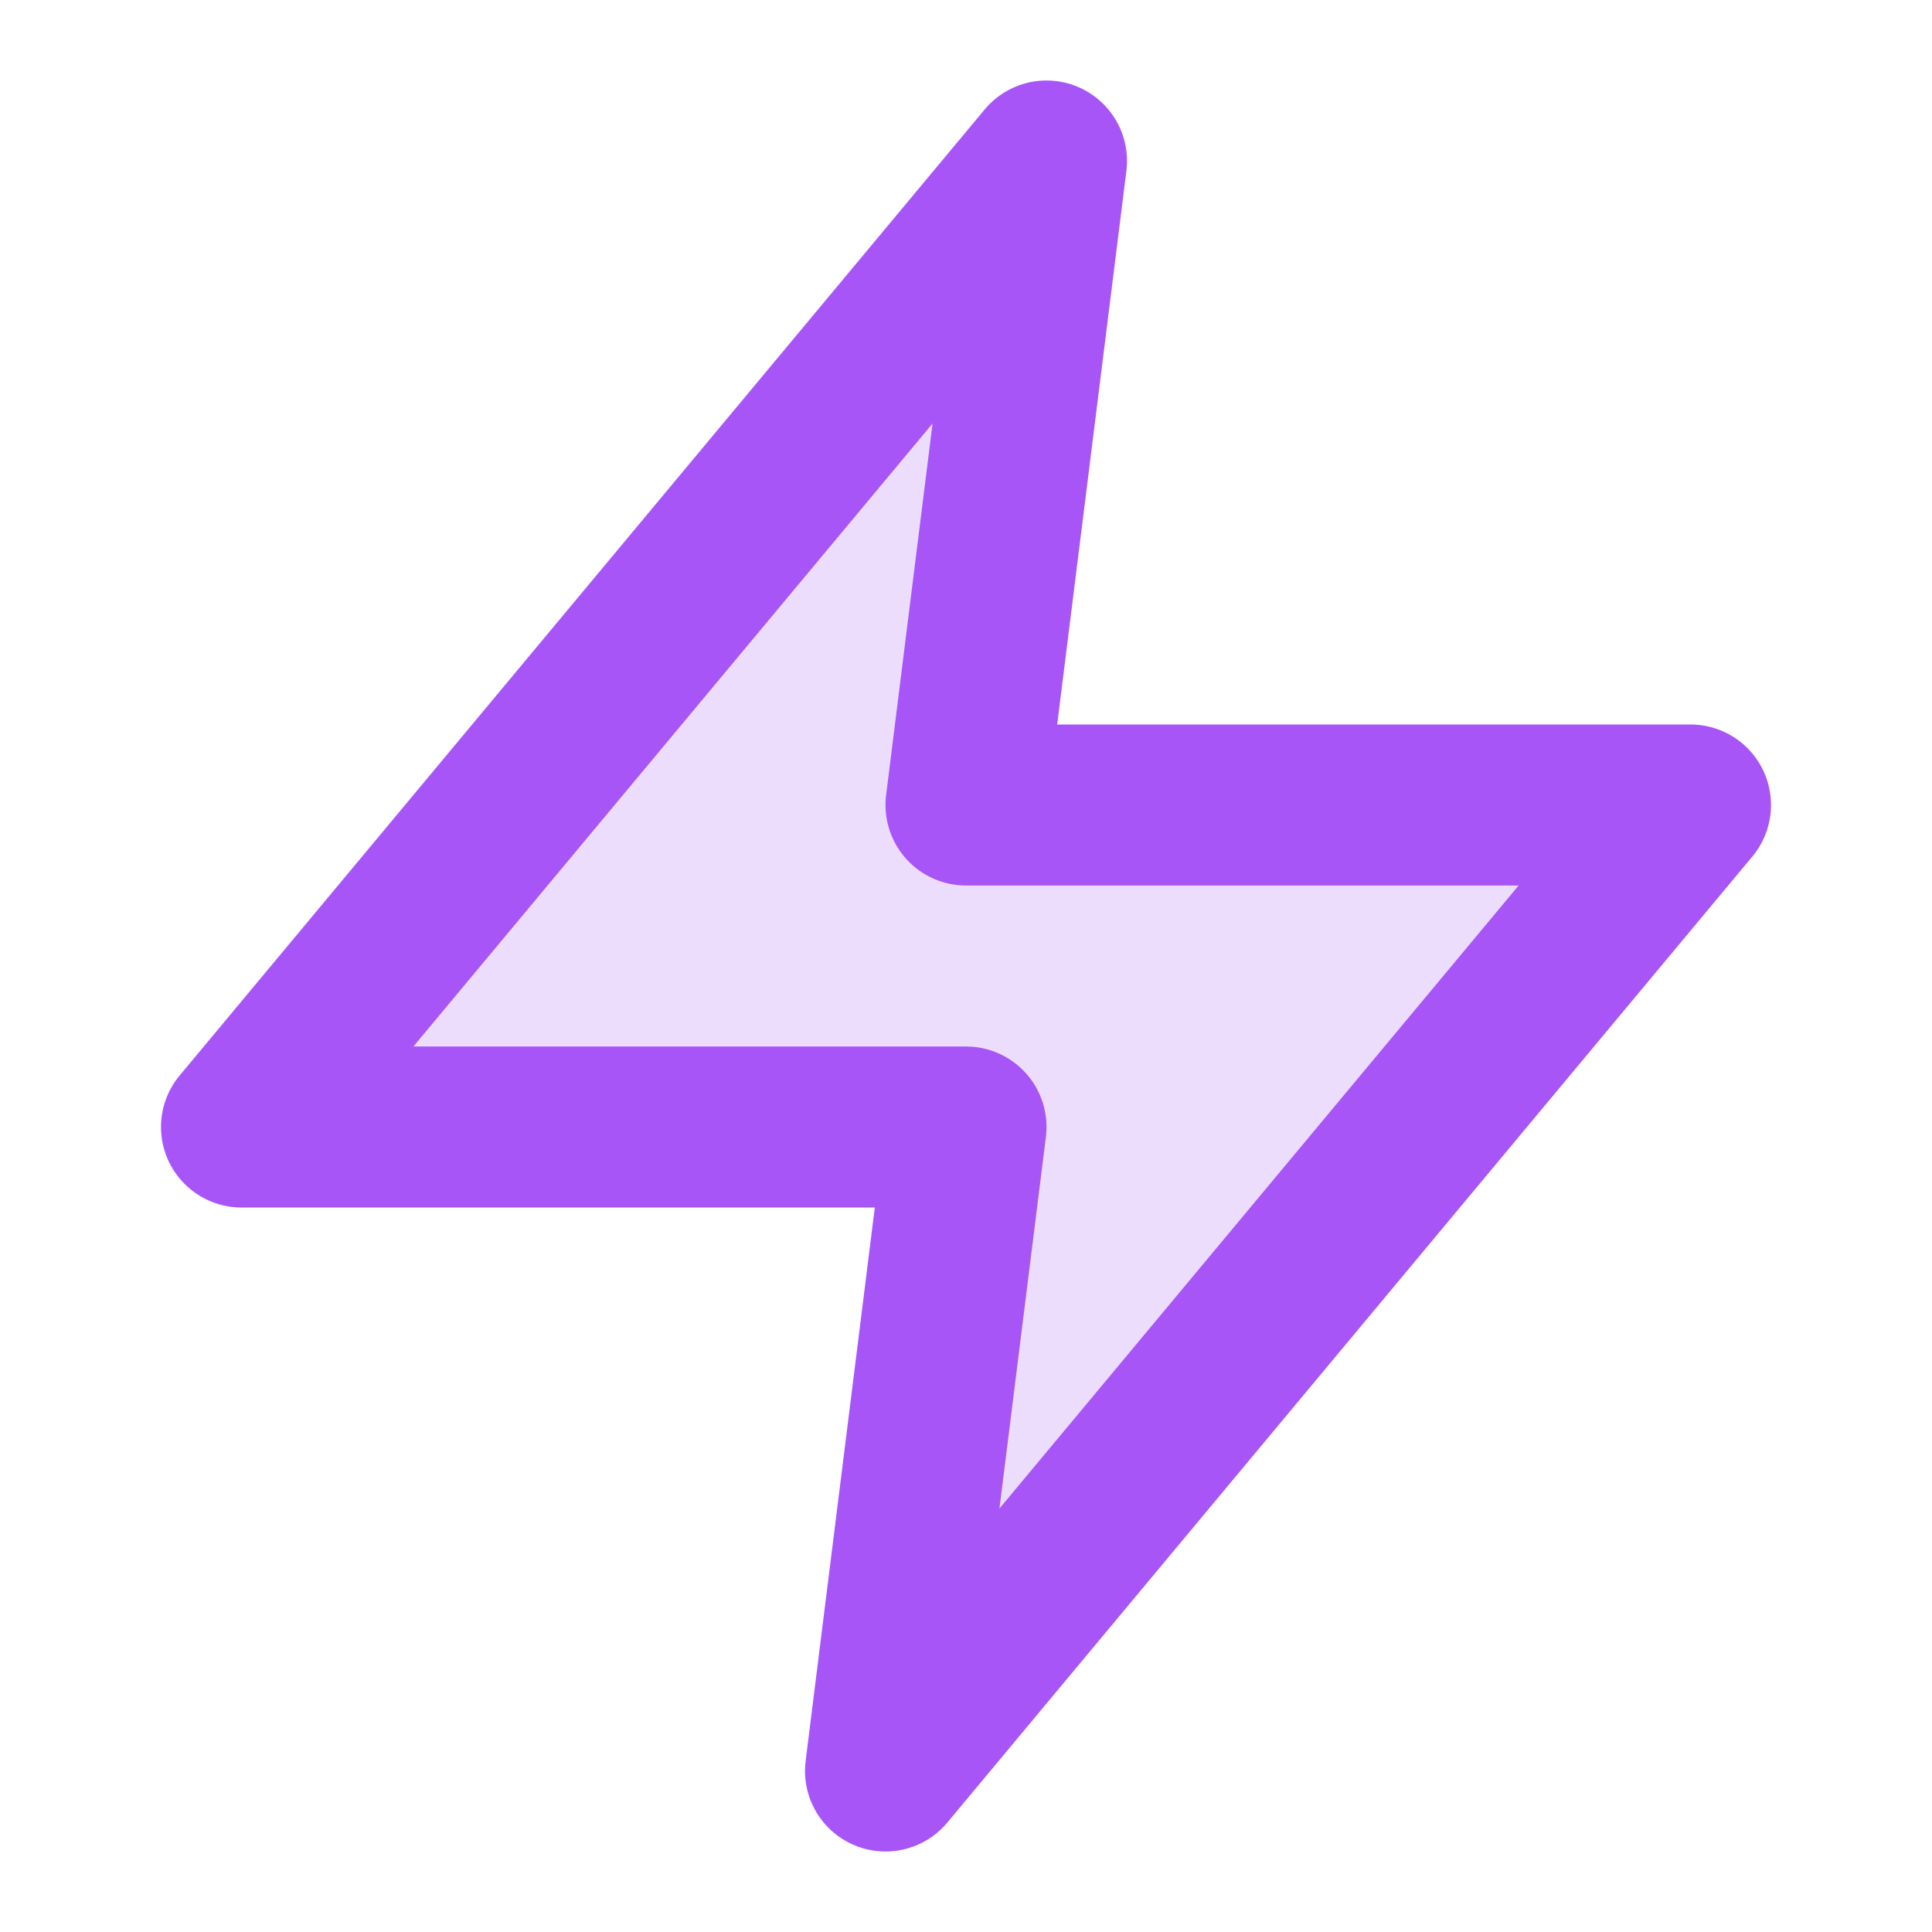
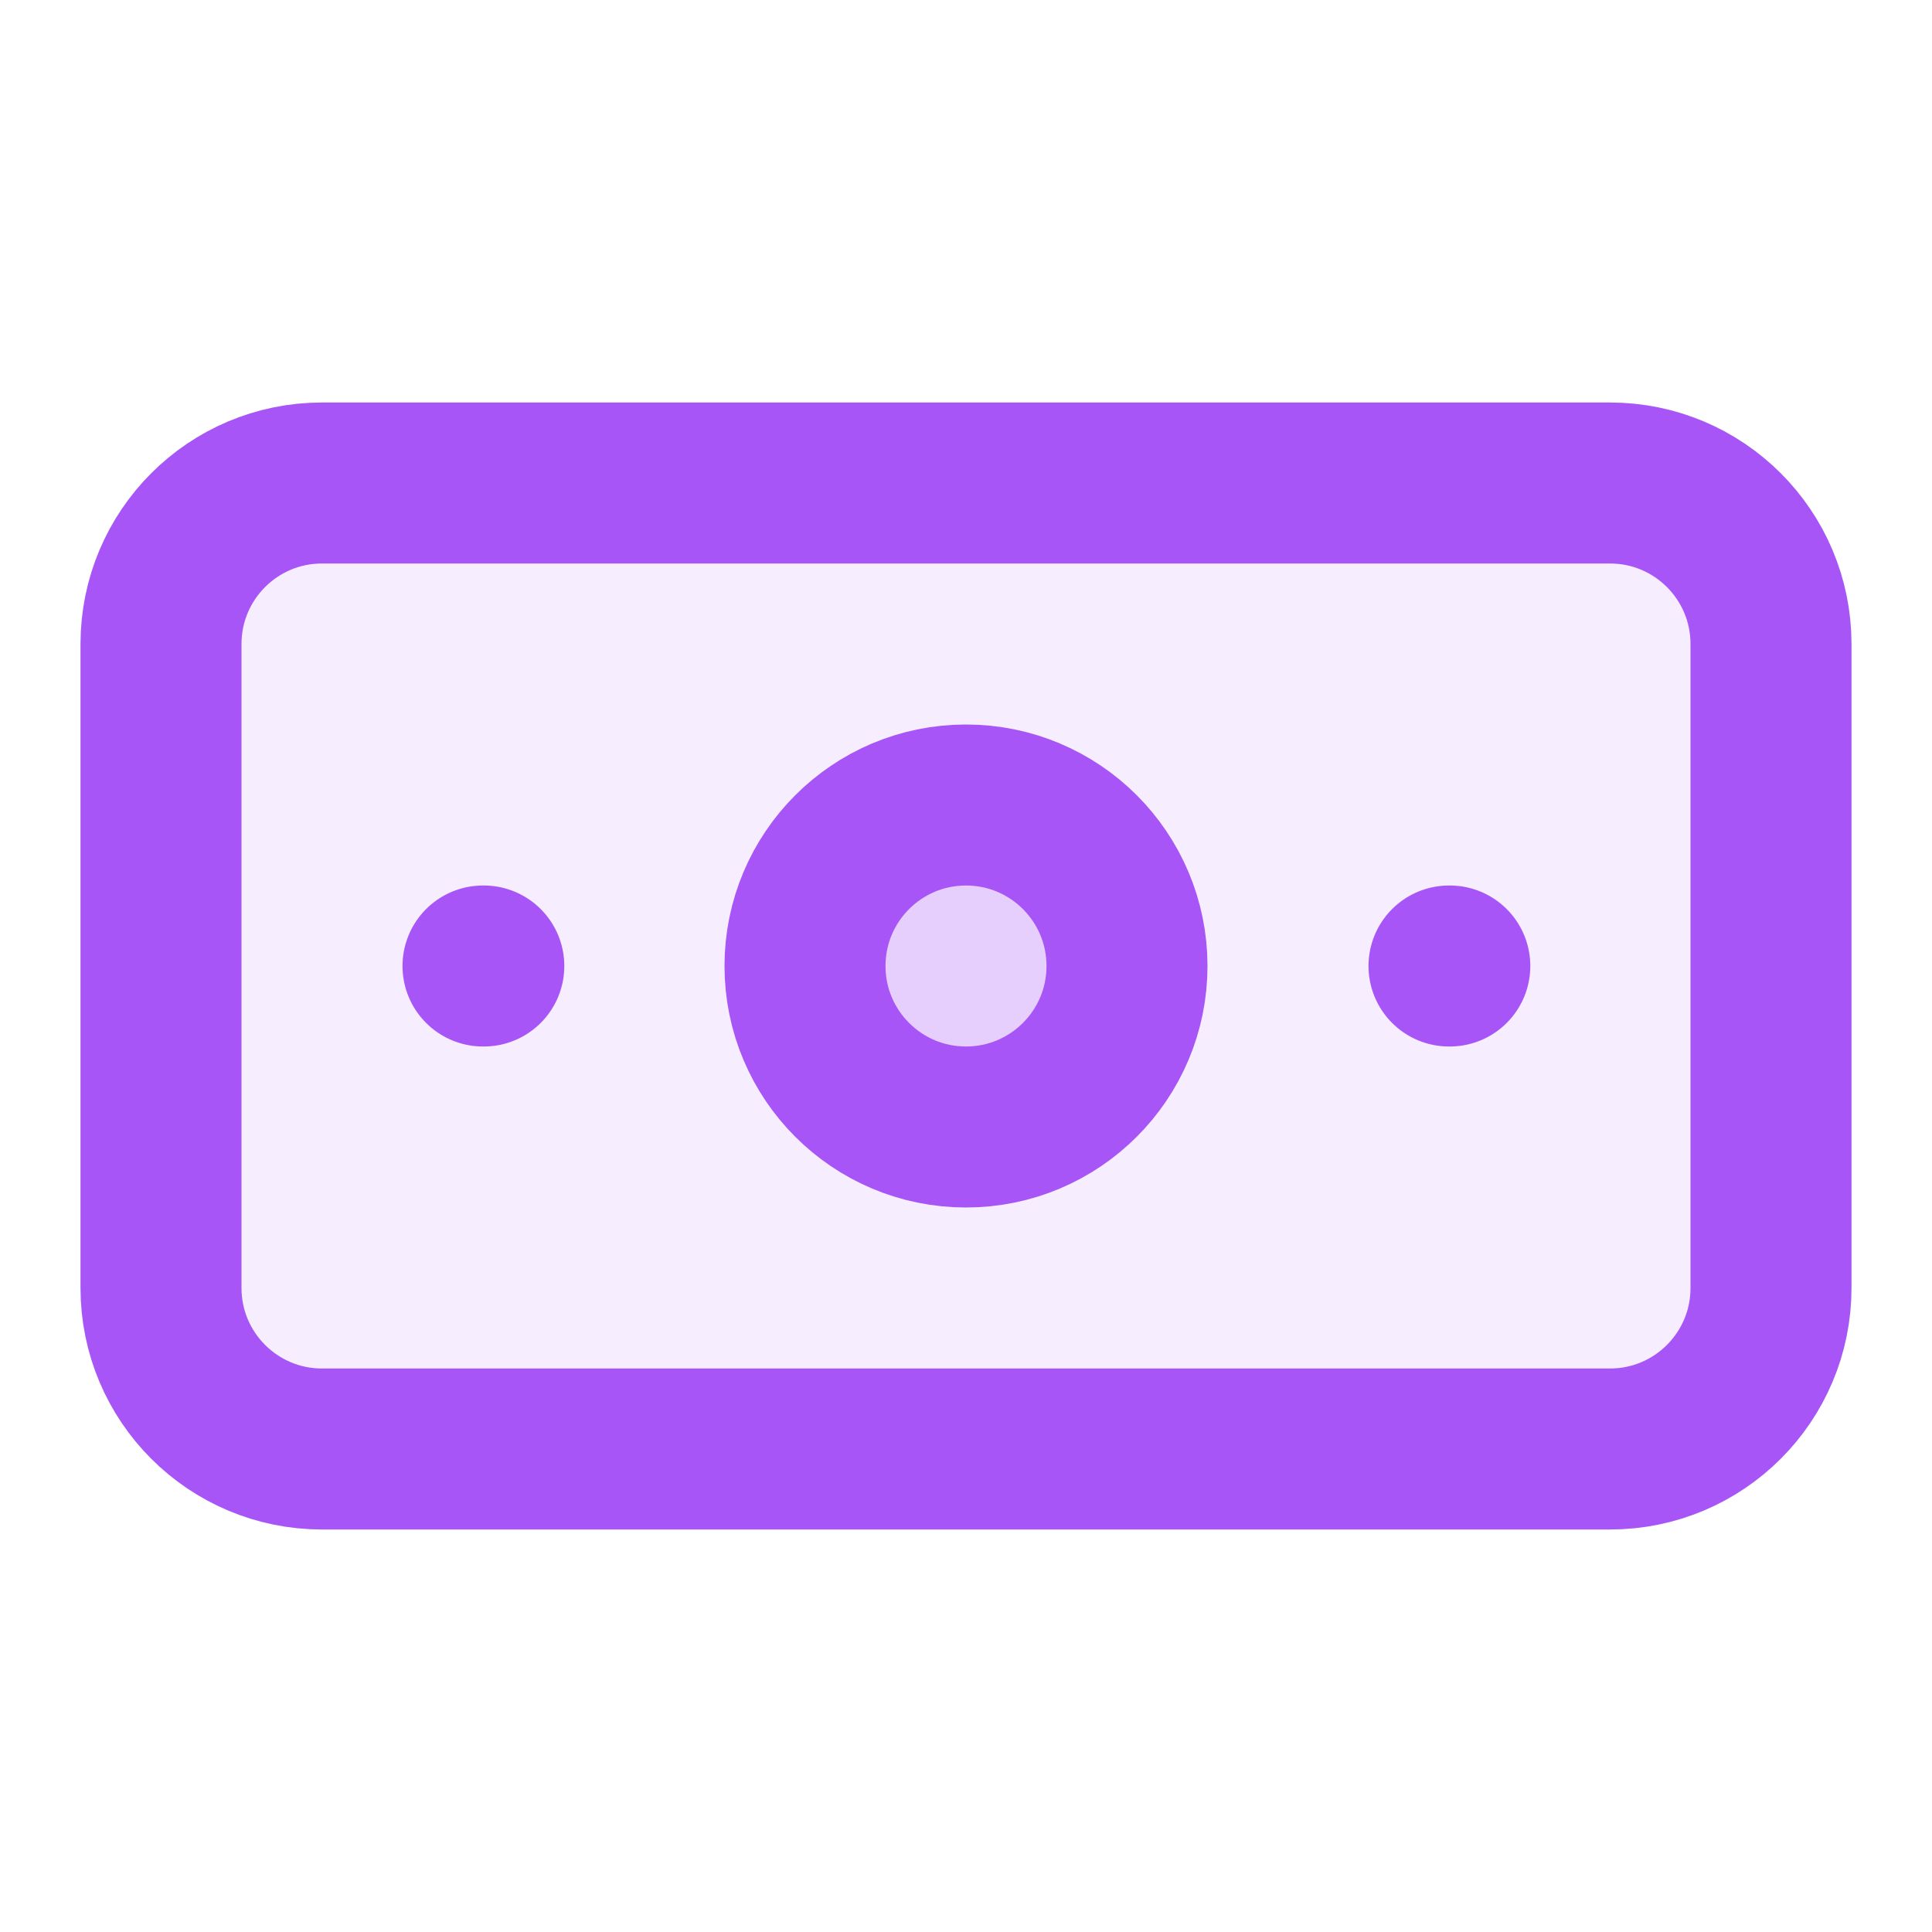
<svg xmlns="http://www.w3.org/2000/svg" width="64" height="64" viewBox="0 0 24 24" fill="none" stroke="#a855f7" stroke-width="2" stroke-linecap="round" stroke-linejoin="round">
-   <polygon points="13 2 3 14 12 14 11 22 21 10 12 10 13 2" fill="#a855f7" fill-opacity="0.2" />
+   <rect width="20" height="12" x="2" y="6" rx="2" fill="#a855f7" fill-opacity="0.1" />
+   <circle cx="12" cy="12" r="2" fill="#a855f7" fill-opacity="0.2" />
+   <path d="M6 12h.01M18 12h.01" />
</svg>
